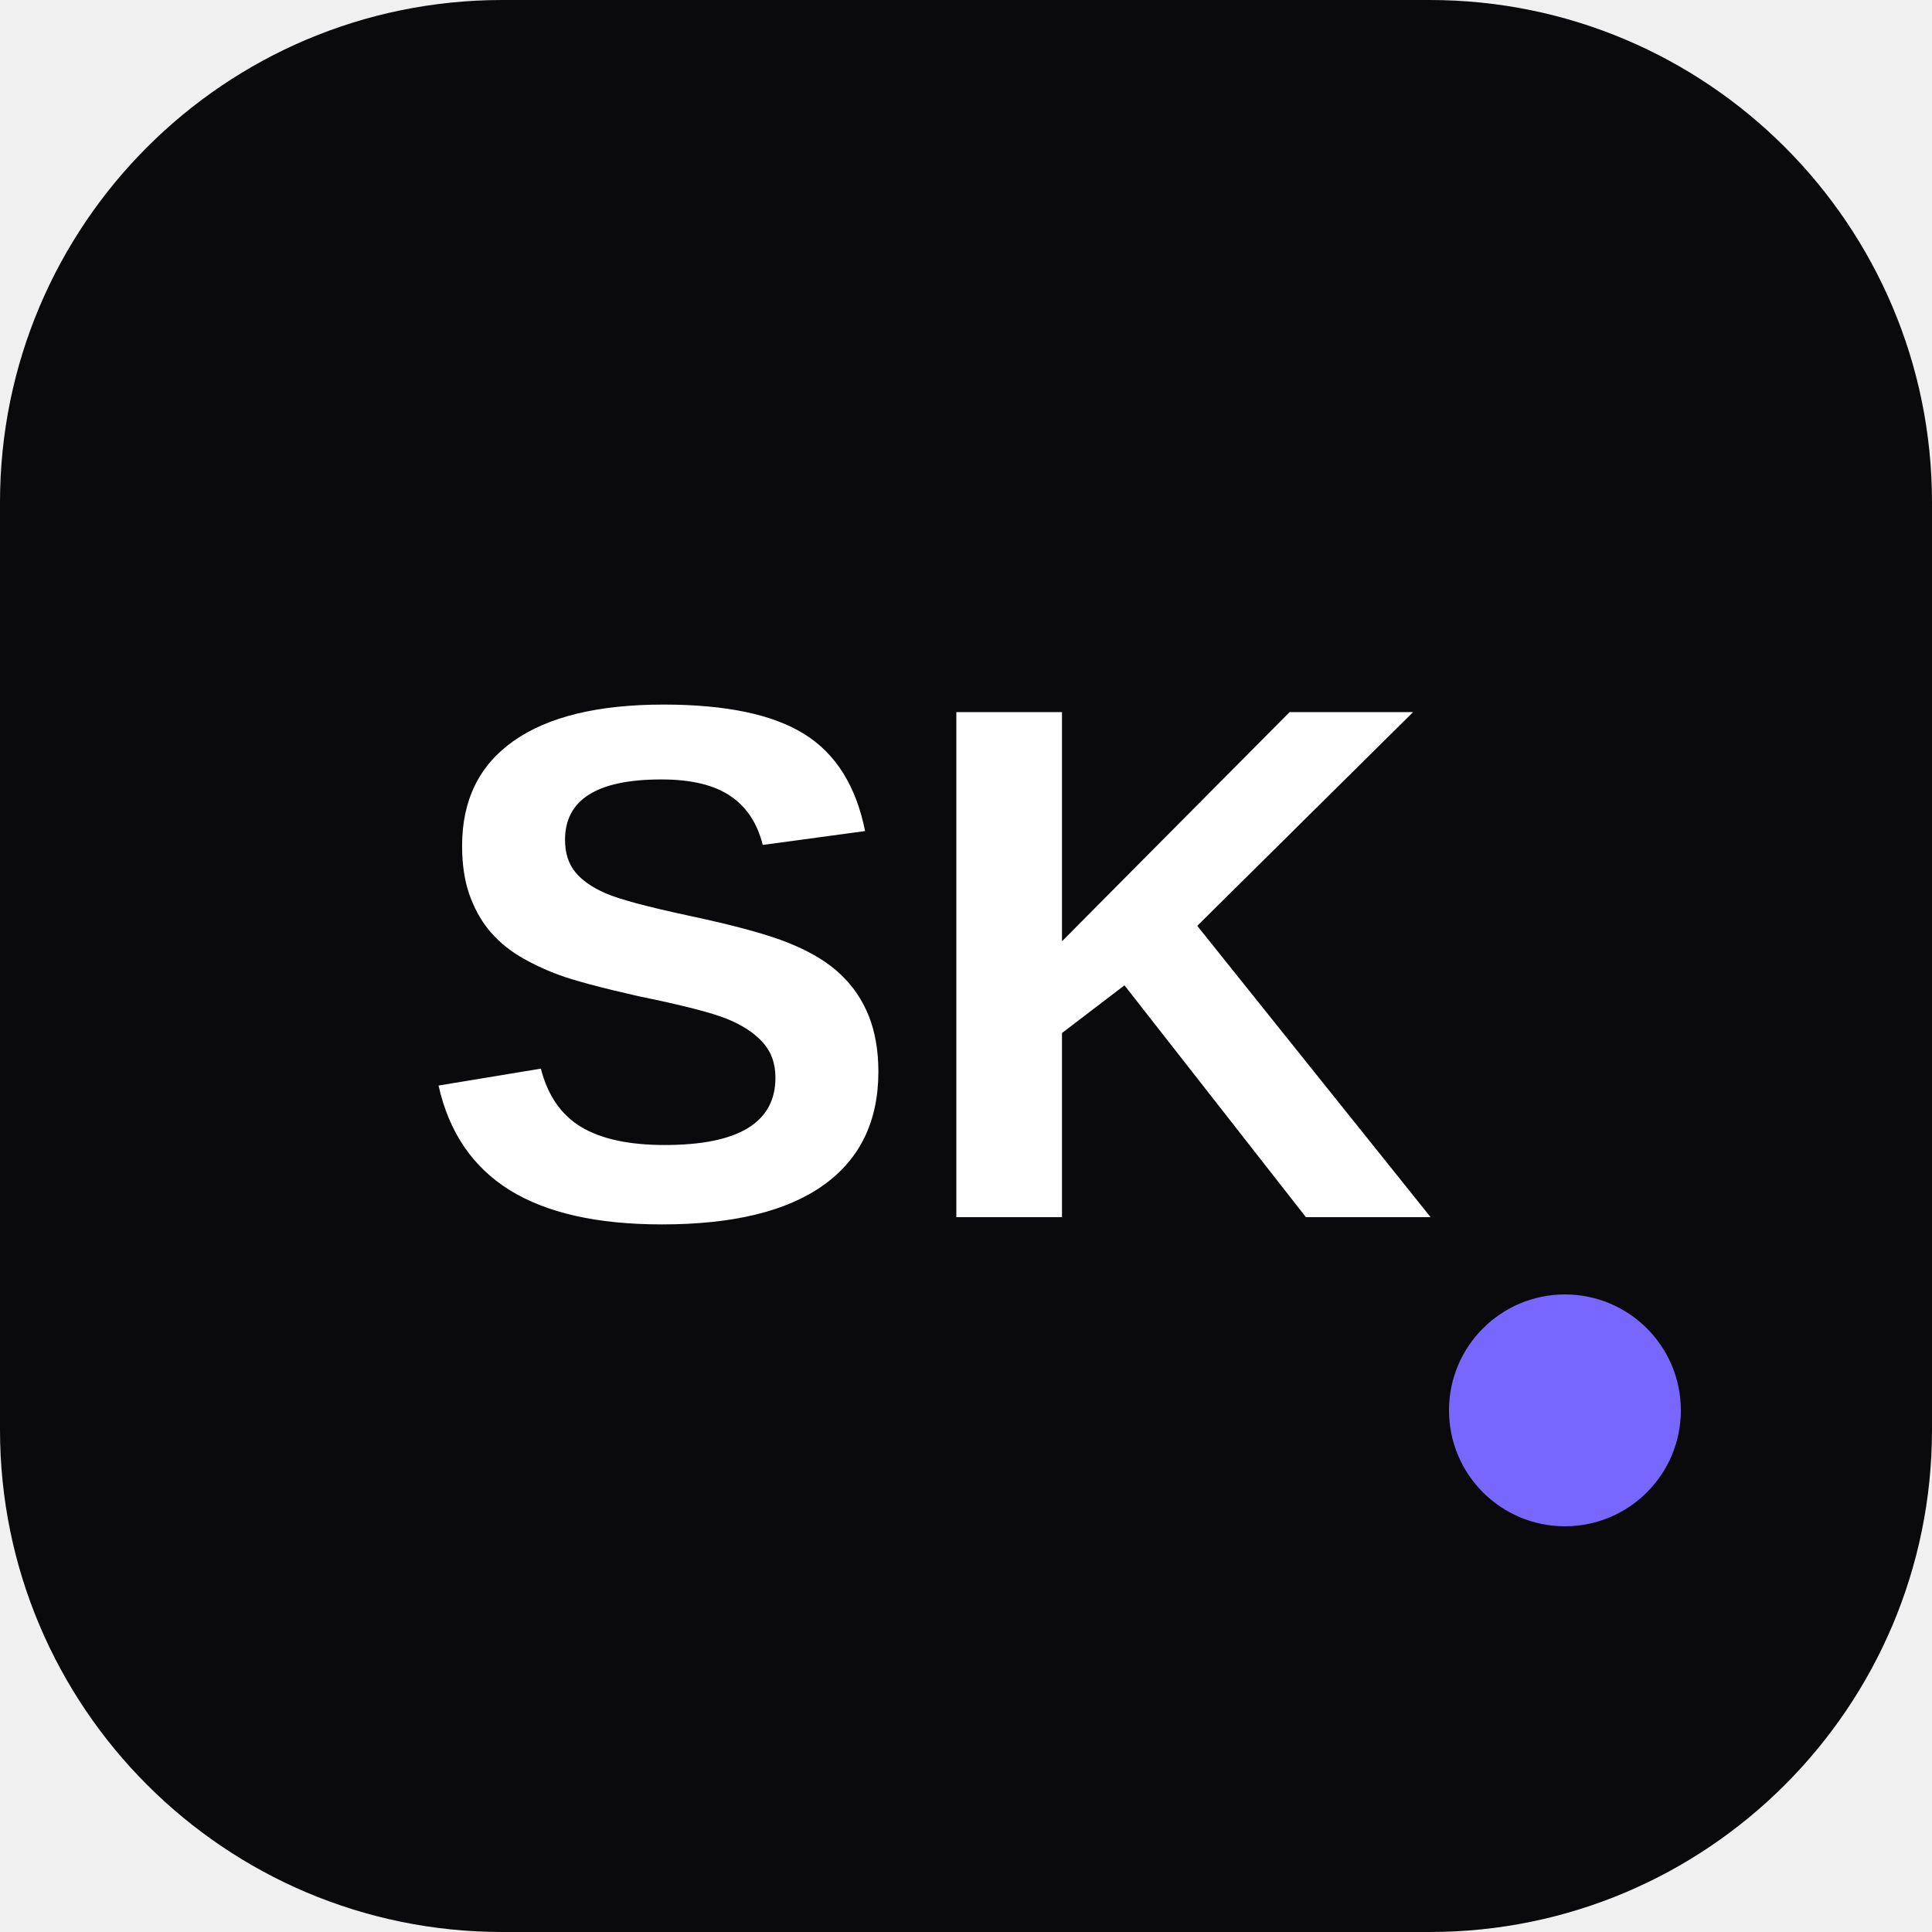
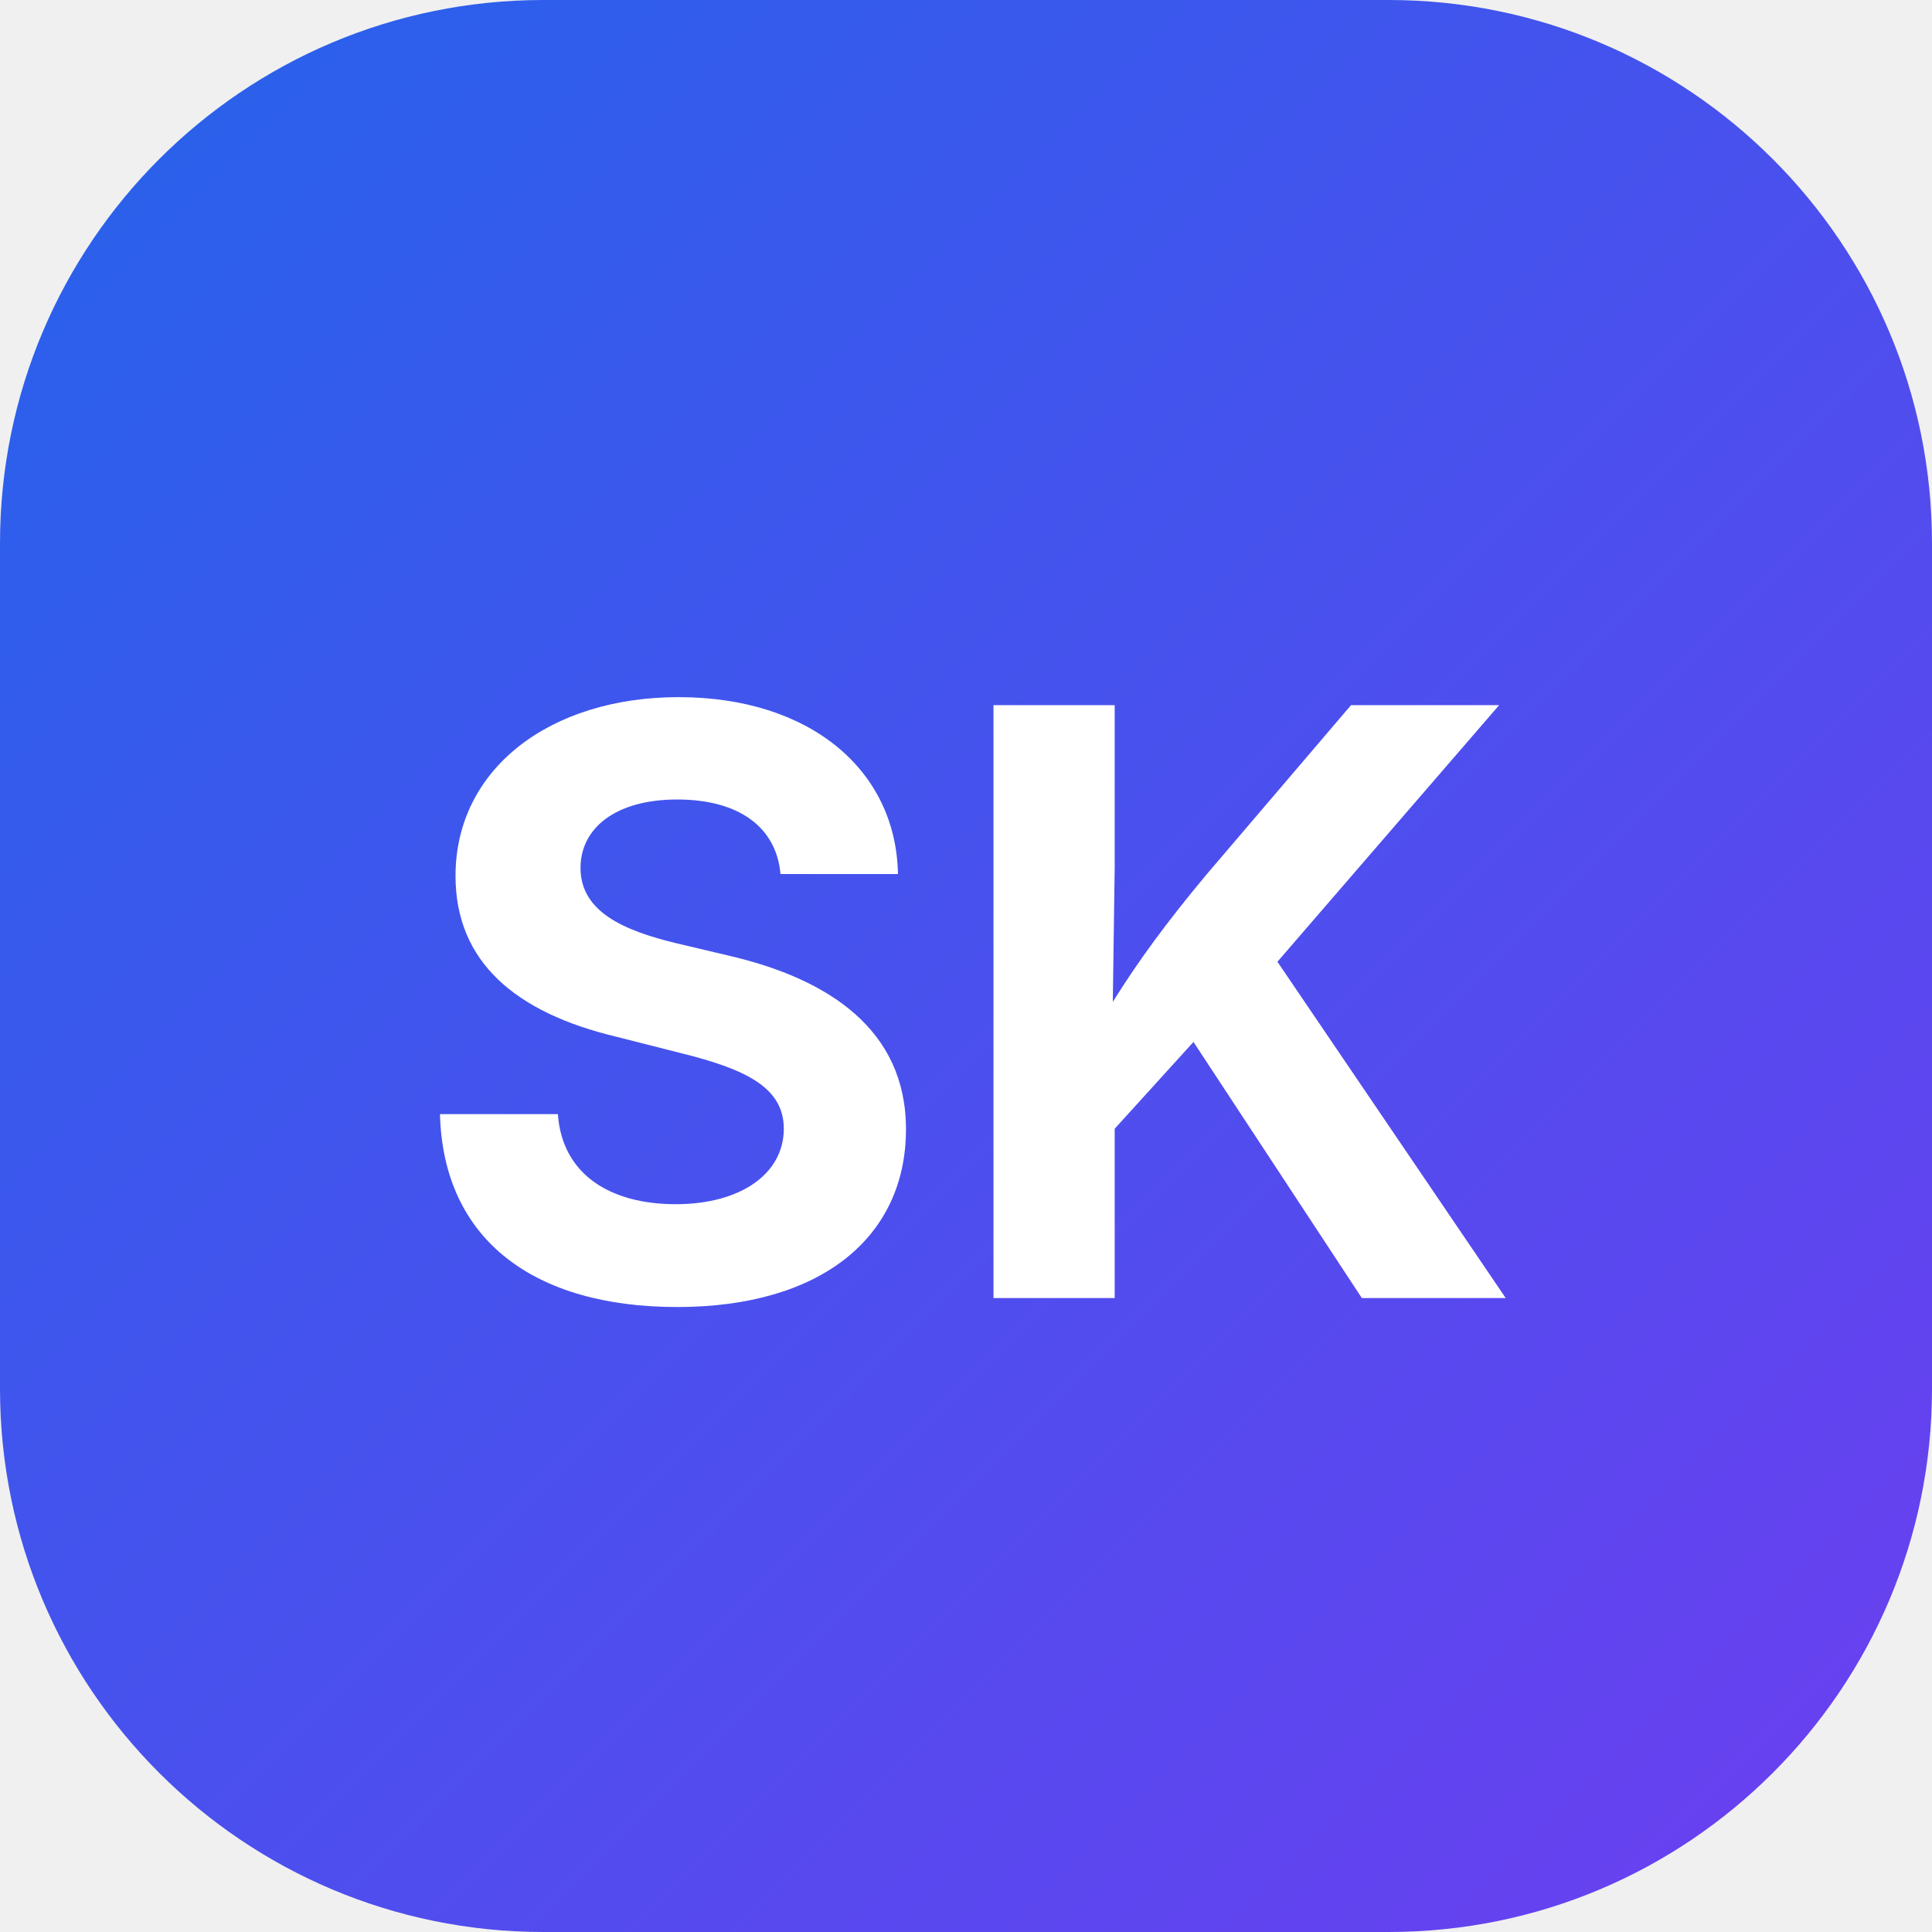
- <svg xmlns="http://www.w3.org/2000/svg" viewBox="0 0 100 100">
-   <rect width="100" height="100" rx="26" fill="#0a0a0d" />
-   <text x="48" y="63" font-family="Arial, sans-serif" font-size="38" font-weight="700" fill="#ffffff" text-anchor="middle">SK</text>
-   <circle cx="81" cy="73" r="6" fill="#7867ff" />
+ <svg xmlns="http://www.w3.org/2000/svg" viewBox="0 0 64 64">
+   <defs>
+     <linearGradient id="g" x1="0" y1="0" x2="1" y2="1">
+       <stop offset="0" stop-color="#2563eb" />
+       <stop offset="1" stop-color="#6d3ef0" />
+     </linearGradient>
+   </defs>
+   <rect width="64" height="64" rx="18" fill="url(#g)" />
+   <text x="32" y="43" font-family="Space Grotesk, Inter, sans-serif" font-size="27" font-weight="700" fill="#fff" text-anchor="middle">SK</text>
</svg>
